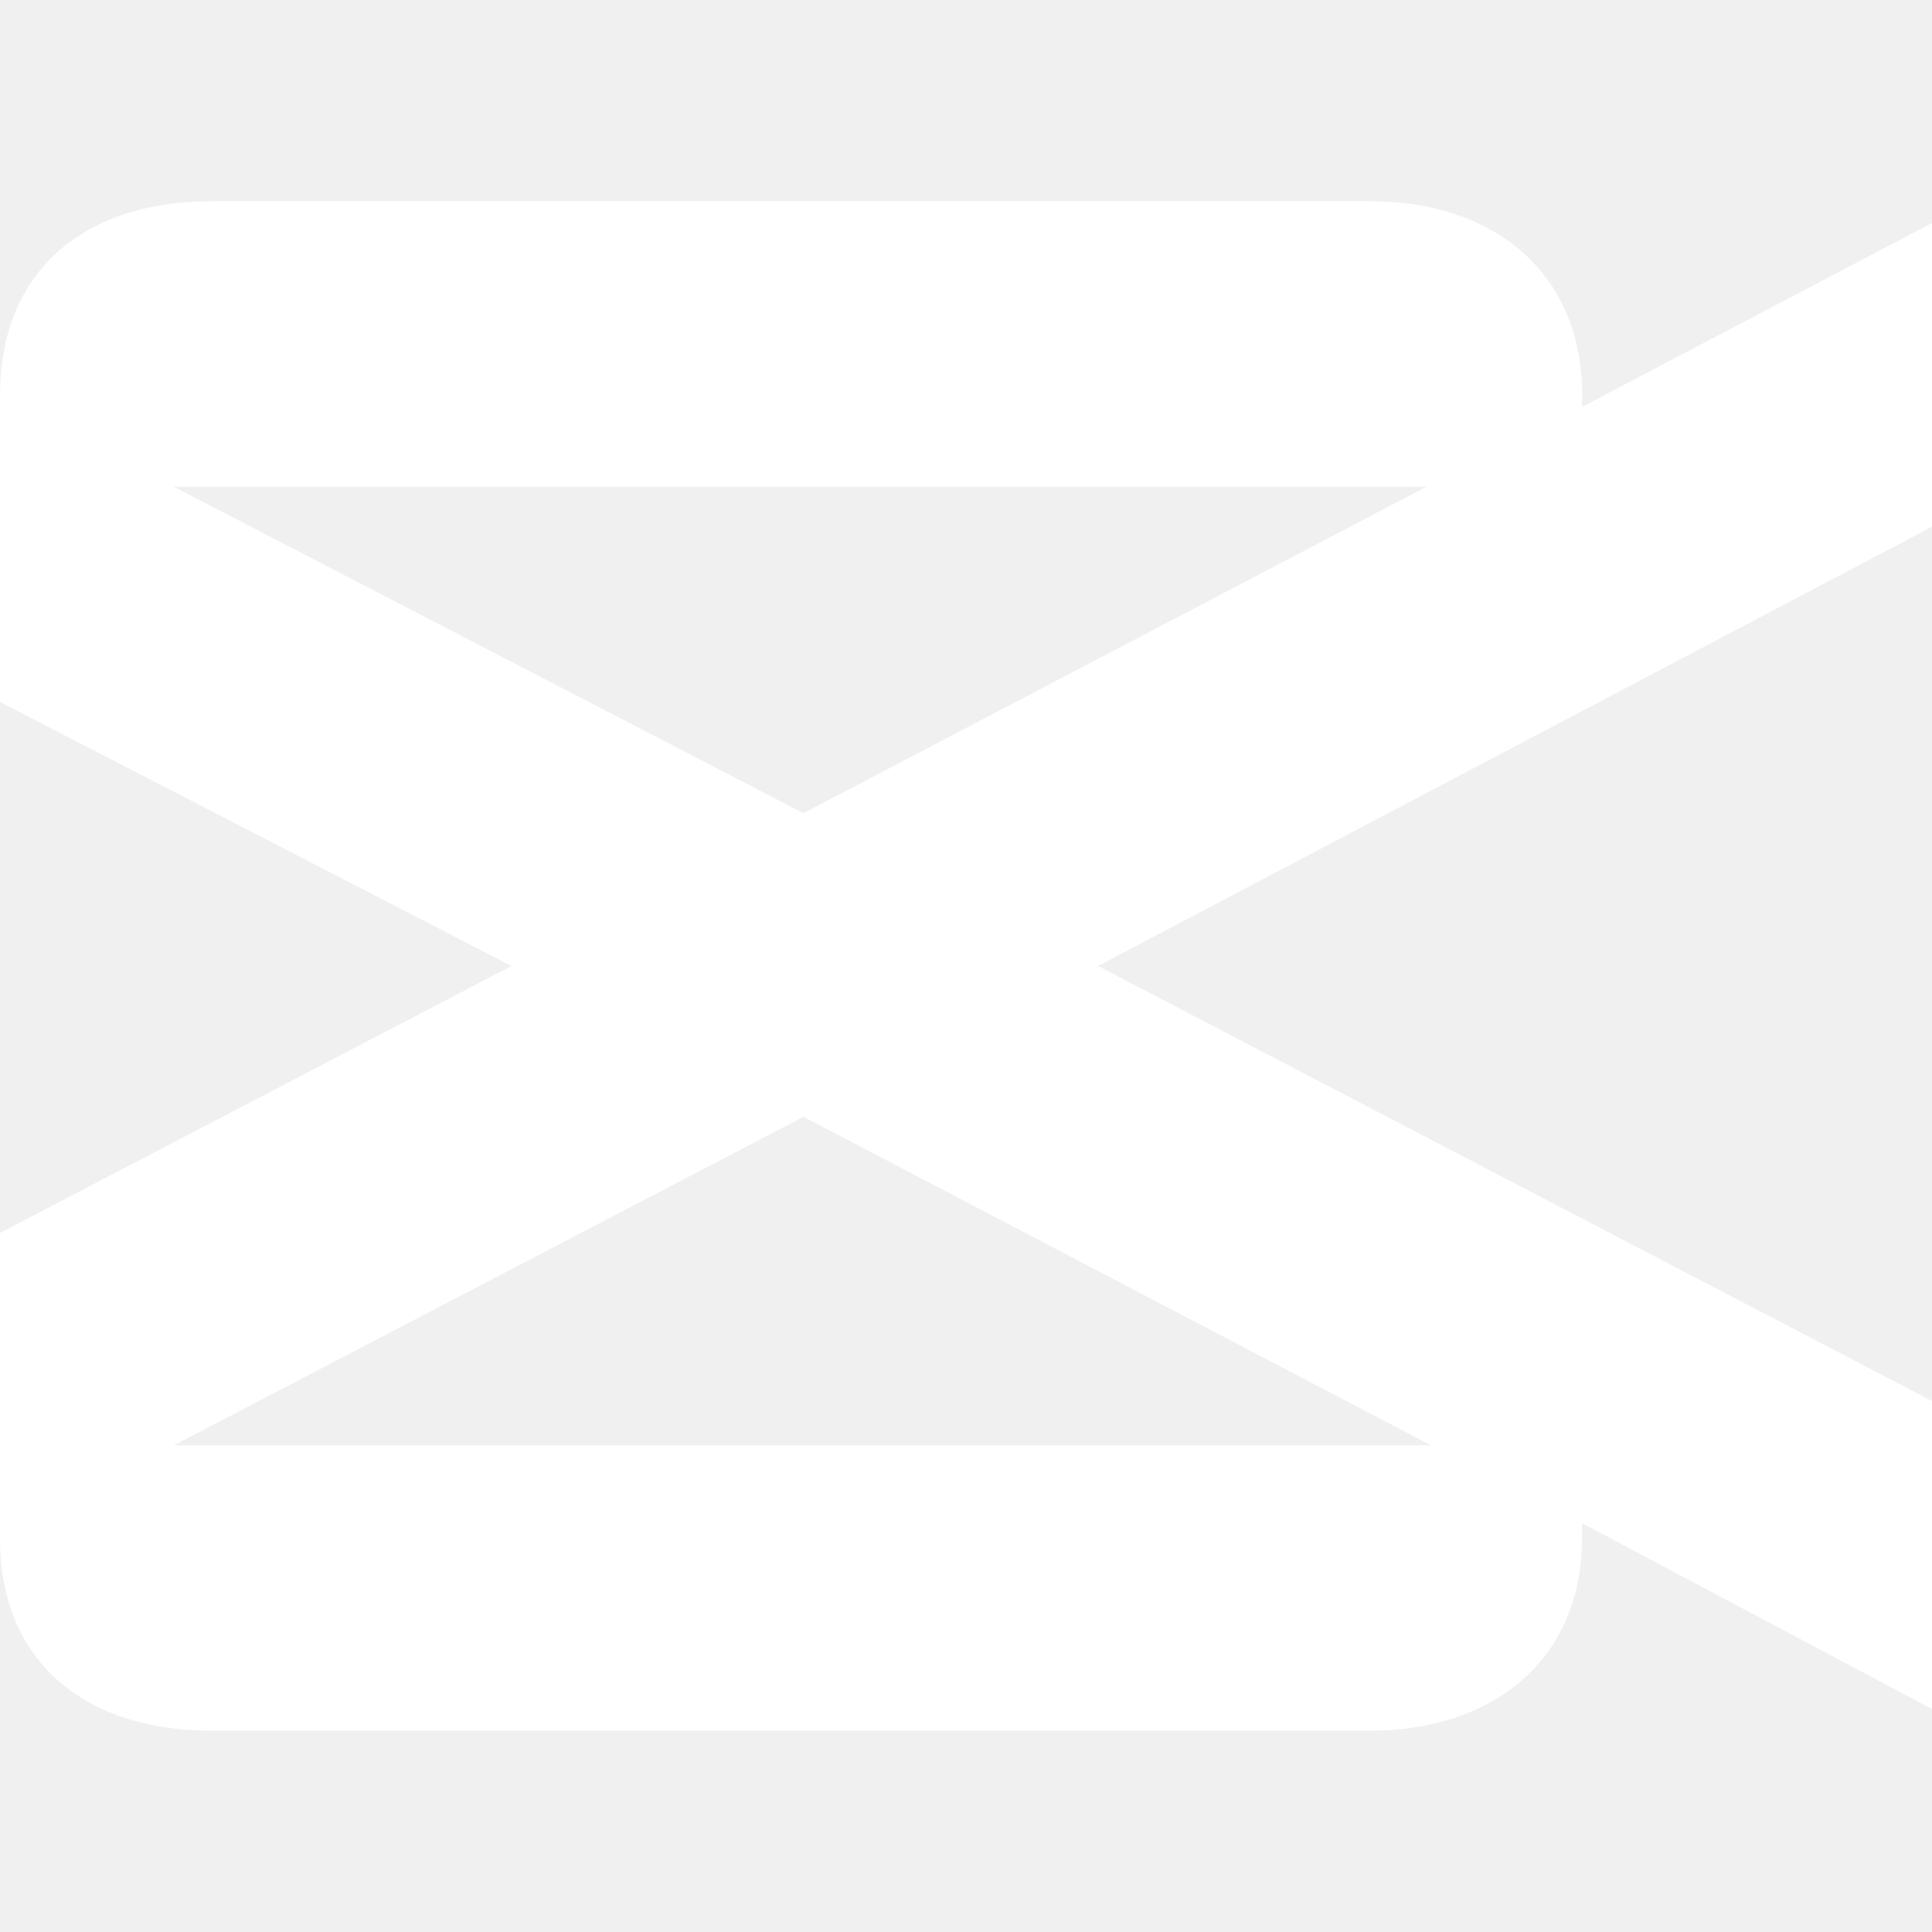
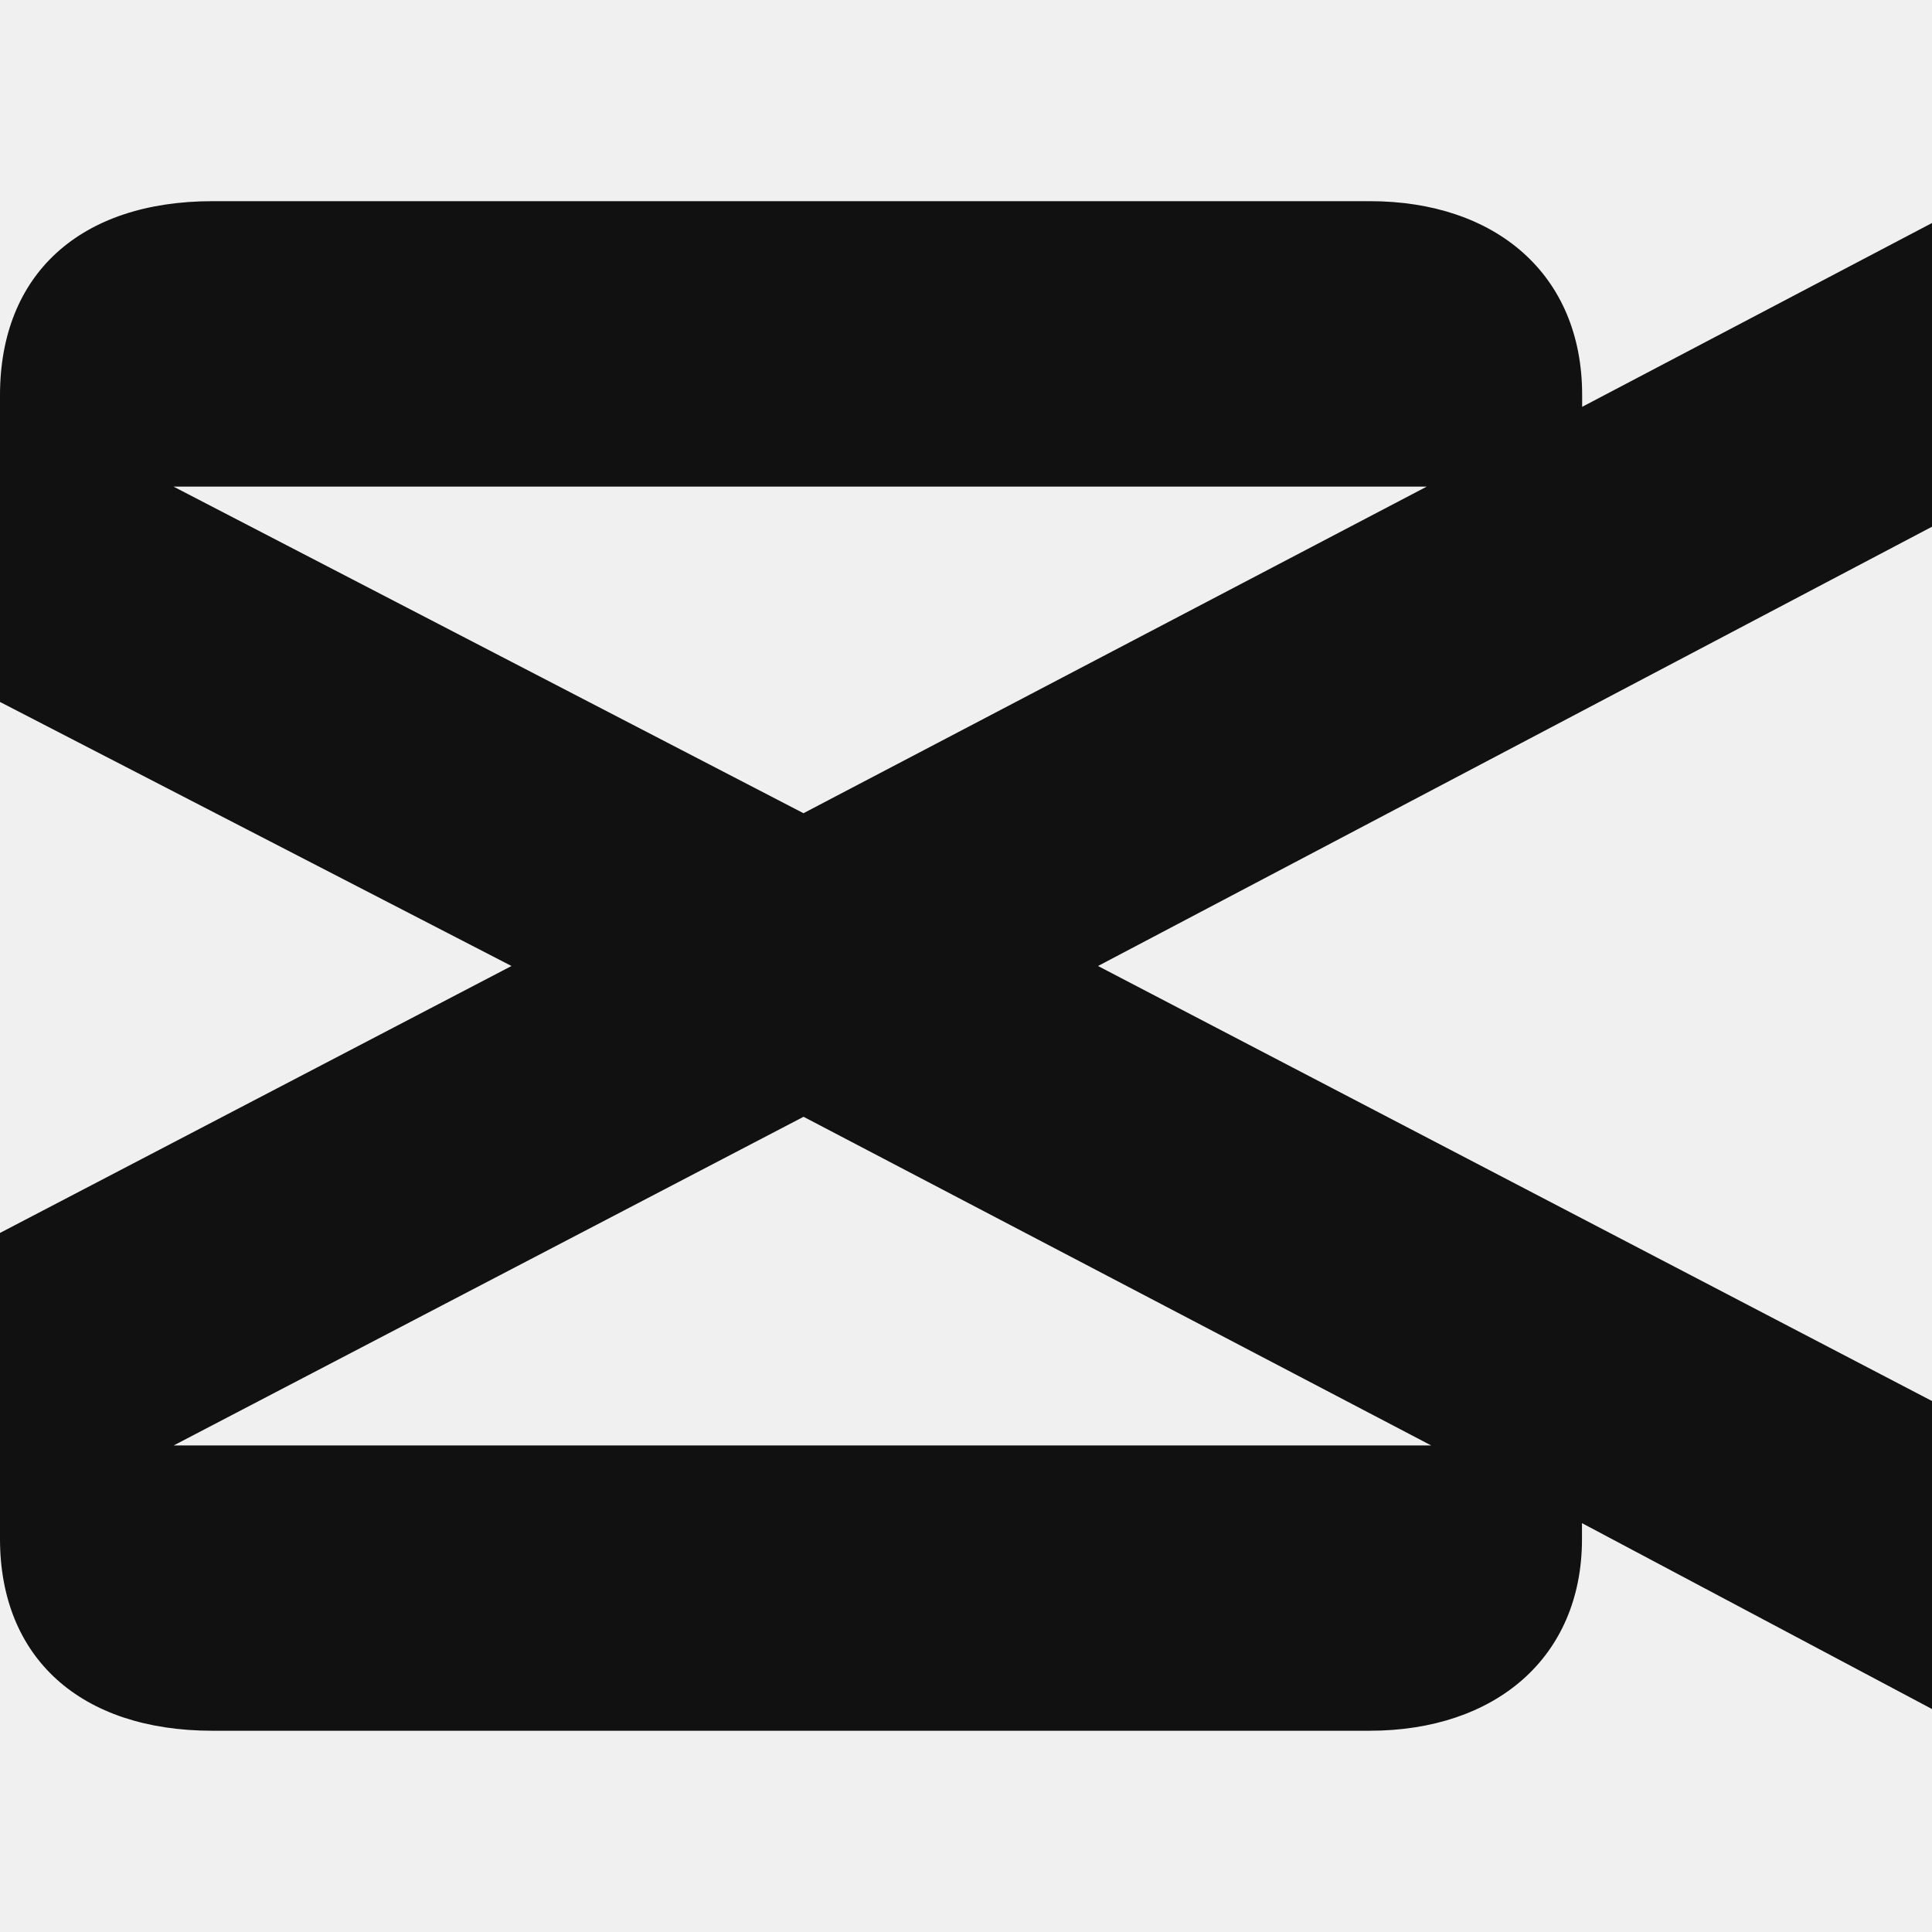
<svg xmlns="http://www.w3.org/2000/svg" width="1em" height="1em" viewBox="0 0 24 24">
-   <path fill="#fff" fill-rule="evenodd" d="M24.189 6.442V2.671l-4.535 2.383V4.91c.002-1.505-1.078-2.411-2.638-2.411H2.64C.993 2.5 0 3.407 0 4.91v3.81L6.354 12L0 15.316v3.8C0 20.595 1 21.5 2.64 21.5h14.373c1.56 0 2.639-.907 2.639-2.382v-.197l4.536 2.409v-3.828L13.64 12l10.55-5.557zM9.982 13.873l7.797 4.083H2.157zm7.741-7.828l-7.742 4.057l-7.825-4.057z" />
+   <path fill="#111111" fill-rule="evenodd" d="M24.189 6.442V2.671l-4.535 2.383V4.91c.002-1.505-1.078-2.411-2.638-2.411H2.64C.993 2.5 0 3.407 0 4.91v3.81L6.354 12L0 15.316v3.8C0 20.595 1 21.5 2.64 21.5h14.373c1.56 0 2.639-.907 2.639-2.382v-.197l4.536 2.409v-3.828L13.64 12l10.55-5.557zM9.982 13.873l7.797 4.083H2.157zm7.741-7.828l-7.742 4.057l-7.825-4.057z" />
</svg>
